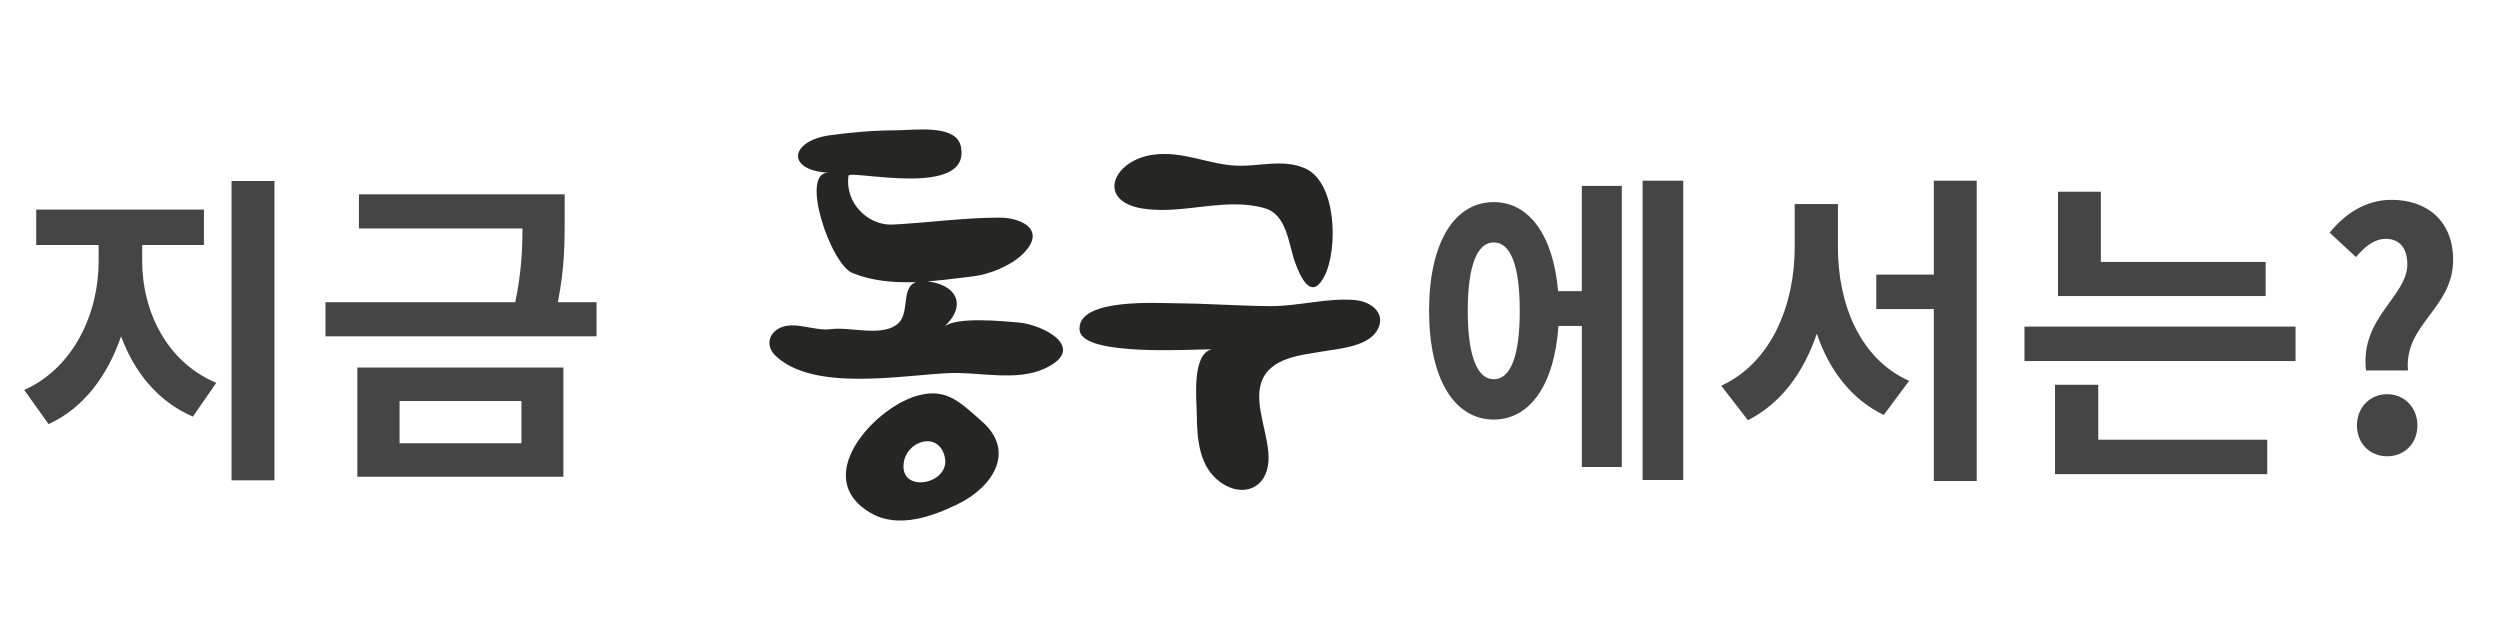
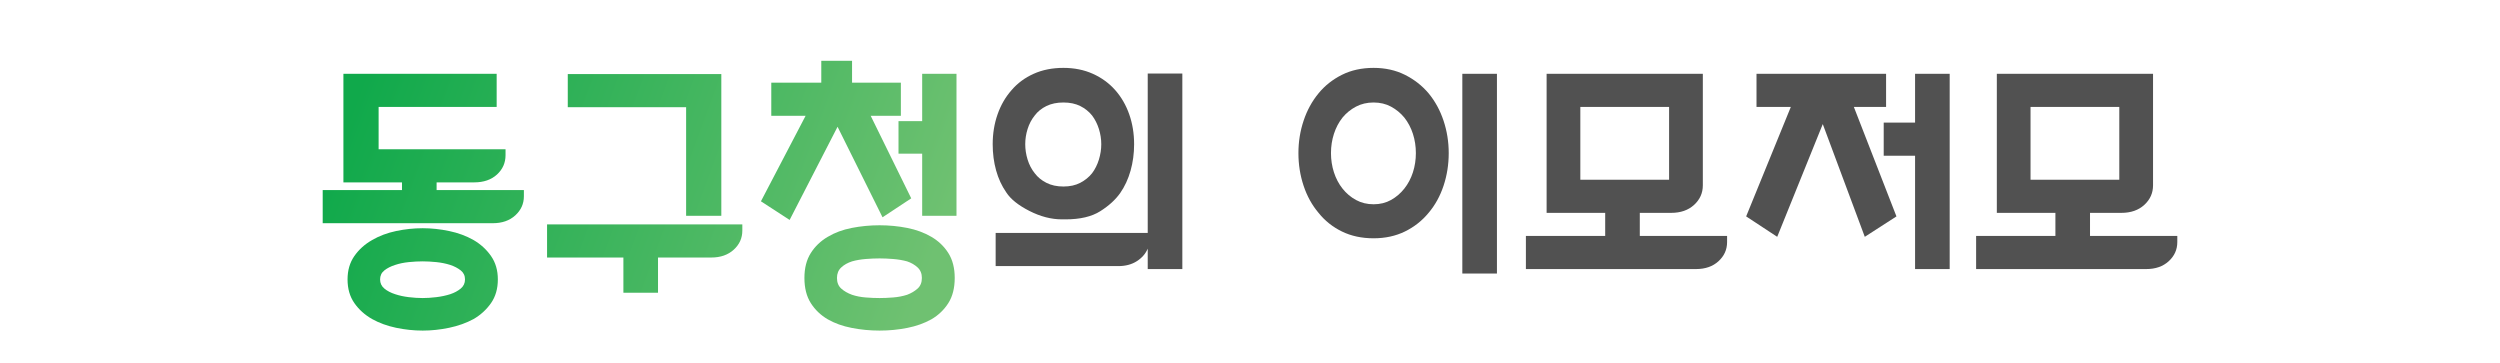
- <svg xmlns="http://www.w3.org/2000/svg" version="1.1" id="Layer_1" x="0px" y="0px" width="200px" height="50px" viewBox="0 0 200 50" enable-background="new 0 0 200 50" xml:space="preserve">
-   <g>
-     <path fill="#262625" d="M71.667,26.02c0.065-0.045,0.127-0.094,0.186-0.147c1.106-1.01-0.079-3.578,2.209-3.377   c2.39,0.209,3.4,1.865,1.462,3.656c0.926-0.855,4.848-0.445,5.978-0.35c1.953,0.165,5.585,2.055,2.065,3.685   c-2.256,1.044-5.231,0.259-7.621,0.36c-3.761,0.159-10.83,1.514-13.888-1.37c-0.806-0.76-0.614-1.801,0.355-2.253   c1.189-0.556,2.78,0.287,4.044,0.108C67.906,26.127,70.37,26.916,71.667,26.02z M63.933,12.092c0.268-0.56,1.107-1.084,2.445-1.271   c1.714-0.238,3.59-0.395,5.316-0.396c1.392,0,4.779-0.517,5.167,1.263c0.931,4.265-8.91,1.858-8.981,2.369   c-0.307,2.176,1.557,4.011,3.55,3.908c2.829-0.147,5.639-0.547,8.476-0.556c1.936-0.006,3.86,1.051,1.868,2.96   c-0.931,0.892-2.613,1.581-3.894,1.734c-3.165,0.378-6.604,0.964-9.667-0.252c-1.779-0.707-4.283-8.159-1.913-8.03   C64.287,13.712,63.562,12.868,63.933,12.092z M75.729,31.662c0.969,0.346,1.764,1.125,2.789,2.016   c2.818,2.448,0.855,5.3-1.854,6.631c-2.087,1.026-4.815,2.003-7.004,0.733c-4.817-2.791,0.19-8.294,3.567-9.339   C74.25,31.387,75.034,31.413,75.729,31.662z M73.577,38.587c1.093,0.033,2.411-0.845,1.956-2.216   c-0.625-1.881-2.995-1.046-3.233,0.637C72.146,38.085,72.806,38.563,73.577,38.587z" />
-     <path fill="#262625" d="M86.361,26.243c0.044-2.394,6.269-1.99,7.647-1.981c2.534,0.015,5.061,0.208,7.594,0.228   c2.279,0.019,4.589-0.694,6.845-0.479c1.219,0.117,2.422,1.015,1.796,2.291c-0.696,1.42-3.042,1.575-4.371,1.804   c-1.79,0.309-4.348,0.486-4.989,2.553c-0.57,1.835,0.714,4.299,0.597,6.218c-0.137,2.227-2.067,2.93-3.78,1.749   c-1.802-1.242-1.939-3.539-1.958-5.533c-0.011-1.168-0.412-4.746,1.193-5.149c-1.551-0.008-10.164,0.577-10.552-1.453   C86.366,26.404,86.359,26.322,86.361,26.243z M104.495,22.694c-0.363-0.384-0.663-1.092-0.875-1.664   c-0.551-1.49-0.642-3.85-2.437-4.371c-3.148-0.915-6.548,0.536-9.774,0.025c-3.712-0.587-2.426-3.862,0.857-4.307   c2.416-0.327,4.442,0.811,6.741,0.879c1.796,0.054,3.679-0.556,5.418,0.221c2.535,1.133,2.622,6.538,1.518,8.638   C105.397,23.151,104.905,23.127,104.495,22.694z" />
-   </g>
-   <g>
-     <g>
-       <path fill="#444544" d="M11.375,20.927c0,3.9,1.924,8.034,5.928,9.698l-1.872,2.704c-2.782-1.196-4.68-3.536-5.746-6.422    c-1.066,3.12-2.99,5.746-5.798,7.021l-1.95-2.73C5.94,29.403,7.89,25.009,7.89,20.927v-1.326H2.898v-2.834h13.417v2.834h-4.94    V20.927z M21.957,14.479v23.947h-3.433V14.479H21.957z" />
-       <path fill="#444544" d="M47.723,24.177v2.73H26.038v-2.73h15.185c0.494-2.392,0.572-4.238,0.572-5.902H28.716v-2.73h16.459v1.924    c0,1.924,0,3.952-0.546,6.708H47.723z M28.586,29.403h16.485v8.736H28.586V29.403z M31.966,35.461h9.75v-3.38h-9.75V35.461z" />
-     </g>
-   </g>
-   <g>
-     <g>
-       <path fill="#444544" d="M126.547,14.869h3.197v22.491h-3.197V26.075h-1.872c-0.313,4.681-2.263,7.488-5.175,7.488    c-3.172,0-5.174-3.276-5.174-8.71c0-5.408,2.002-8.684,5.174-8.684c2.834,0,4.759,2.652,5.148,7.124h1.898V14.869z M121.58,24.853    c0-3.666-0.754-5.46-2.08-5.46c-1.3,0-2.08,1.794-2.08,5.46c0,3.692,0.78,5.487,2.08,5.487    C120.826,30.34,121.58,28.545,121.58,24.853z M134.659,14.453v23.947h-3.251V14.453H134.659z" />
-       <path fill="#444544" d="M147.034,19.783c0,4.524,1.742,8.918,5.694,10.686l-2.028,2.73c-2.626-1.273-4.368-3.614-5.356-6.5    c-1.039,3.068-2.834,5.564-5.512,6.916l-2.132-2.756c4.056-1.872,5.876-6.526,5.876-11.077v-3.458h3.458V19.783z M158.137,14.453    v24.025h-3.432V24.723h-4.603v-2.756h4.603v-7.514H158.137z" />
-       <path fill="#444544" d="M183.643,26.127v2.756h-21.685v-2.756H183.643z M167.86,35.176h13.521v2.756h-16.979v-7.15h3.458V35.176z     M181.251,23.683h-16.615v-8.346h3.433v5.616h13.183V23.683z" />
-       <path fill="#444544" d="M192.586,21.135c0-1.274-0.624-2.028-1.716-2.028c-0.91,0-1.664,0.598-2.393,1.456l-2.105-1.95    c1.222-1.508,2.886-2.626,4.94-2.626c2.834,0,4.939,1.664,4.939,4.81c0,3.874-3.926,5.122-3.614,8.84h-3.354    C188.79,25.399,192.586,23.735,192.586,21.135z M188.556,34.031c0-1.43,1.04-2.496,2.418-2.496s2.419,1.066,2.419,2.496    c0,1.456-1.041,2.471-2.419,2.471S188.556,35.487,188.556,34.031z" />
-     </g>
-   </g>
+ <svg xmlns="http://www.w3.org/2000/svg" version="1.1" id="Layer_1" x="0px" y="0px" width="338px" height="49px" viewBox="0 0 338 49" enable-background="new 0 0 338 49" xml:space="preserve">
+   <linearGradient id="SVGID_1_" gradientUnits="userSpaceOnUse" x1="45.091" y1="27.182" x2="117.425" y2="0.514" gradientTransform="matrix(1 0 0 -1 -0.0449 48.7598)">
+     <stop offset="0" style="stop-color:#10A94B" />
+     <stop offset="1" style="stop-color:#6FC171" />
+   </linearGradient>
+   <path fill="url(#SVGID_1_)" d="M46.429,9.977h20.72v4.48h-15.96v5.72h17.16v0.8c0,1.04-0.387,1.914-1.16,2.62  c-0.773,0.707-1.8,1.06-3.08,1.06h-5.08v1.04h11.8v0.84c0,1.014-0.387,1.874-1.16,2.58c-0.774,0.707-1.787,1.06-3.04,1.06h-23  v-4.479h10.72v-1.04h-7.92V9.977z M57.149,30.855c1.173,0,2.366,0.127,3.58,0.381c1.214,0.253,2.313,0.66,3.3,1.22  c0.96,0.56,1.746,1.28,2.36,2.16c0.613,0.88,0.92,1.934,0.92,3.159c0,1.254-0.307,2.32-0.92,3.201c-0.614,0.879-1.4,1.6-2.36,2.159  c-0.987,0.533-2.087,0.927-3.3,1.181s-2.407,0.379-3.58,0.379c-1.2,0-2.4-0.127-3.6-0.379c-1.2-0.254-2.28-0.646-3.24-1.181  c-0.987-0.56-1.787-1.28-2.4-2.159c-0.614-0.881-0.92-1.946-0.92-3.201c0-1.227,0.306-2.279,0.92-3.159  c0.613-0.88,1.413-1.601,2.4-2.16c0.96-0.56,2.04-0.966,3.24-1.22C54.749,30.982,55.949,30.855,57.149,30.855z M57.149,40.296  c0.56,0,1.173-0.04,1.84-0.12c0.666-0.08,1.293-0.213,1.88-0.4c0.56-0.187,1.033-0.439,1.42-0.76c0.386-0.32,0.58-0.732,0.58-1.24  c0-0.506-0.194-0.914-0.58-1.219c-0.387-0.307-0.86-0.554-1.42-0.74c-0.587-0.187-1.214-0.313-1.88-0.381  c-0.667-0.065-1.28-0.1-1.84-0.1c-0.587,0-1.214,0.034-1.88,0.1c-0.667,0.067-1.28,0.194-1.84,0.381  c-0.587,0.187-1.074,0.434-1.46,0.74c-0.387,0.307-0.58,0.713-0.58,1.219c0,0.508,0.193,0.92,0.58,1.24  c0.386,0.32,0.873,0.574,1.46,0.76c0.56,0.188,1.173,0.32,1.84,0.4S56.562,40.296,57.149,40.296z" />
+   <linearGradient id="SVGID_2_" gradientUnits="userSpaceOnUse" x1="51.236" y1="38.603" x2="123.568" y2="11.937" gradientTransform="matrix(1 0 0 -1 -0.0449 48.7598)">
+     <stop offset="0" style="stop-color:#10A94B" />
+     <stop offset="1" style="stop-color:#6FC171" />
+   </linearGradient>
+   <path fill="url(#SVGID_2_)" d="M88.963,39.577h-4.68v-4.761h-10.32v-4.479h26.4v0.84c0,1.015-0.387,1.874-1.16,2.58  s-1.787,1.06-3.04,1.06h-7.2V39.577z M76.763,10.017h20.76v19.16h-4.76v-14.68h-16V10.017z" />
+   <linearGradient id="SVGID_3_" gradientUnits="userSpaceOnUse" x1="55.878" y1="46" x2="128.211" y2="19.333" gradientTransform="matrix(1 0 0 -1 -0.0449 48.7598)">
+     <stop offset="0" style="stop-color:#10A94B" />
+     <stop offset="1" style="stop-color:#6FC171" />
+   </linearGradient>
+   <path fill="url(#SVGID_3_)" d="M104.278,11.177h6.76v-2.96h4.16v2.96h6.6v4.48h-4.08l5.48,11.159l-3.88,2.561l-6.08-12.24  l-6.48,12.599l-3.88-2.52l6.04-11.56h-4.64V11.177z M118.918,30.457c1.28,0,2.526,0.12,3.74,0.359c1.213,0.24,2.3,0.641,3.26,1.201  c0.96,0.56,1.726,1.293,2.3,2.199c0.573,0.907,0.86,2.027,0.86,3.36c0,1.36-0.287,2.493-0.86,3.399c-0.574,0.906-1.34,1.641-2.3,2.2  c-0.96,0.533-2.047,0.921-3.26,1.16c-1.214,0.24-2.46,0.36-3.74,0.36c-1.28,0-2.534-0.12-3.76-0.36  c-1.227-0.239-2.307-0.626-3.24-1.16c-0.96-0.56-1.727-1.294-2.3-2.2c-0.574-0.906-0.86-2.039-0.86-3.399  c0-1.333,0.286-2.453,0.86-3.36c0.573-0.906,1.34-1.64,2.3-2.199c0.933-0.561,2.013-0.961,3.24-1.201  C116.384,30.577,117.638,30.457,118.918,30.457z M118.918,40.296c0.56,0,1.173-0.026,1.84-0.08c0.667-0.053,1.293-0.173,1.88-0.36  c0.56-0.213,1.033-0.492,1.42-0.84c0.386-0.346,0.58-0.826,0.58-1.439c0-0.586-0.194-1.061-0.58-1.42  c-0.387-0.36-0.86-0.633-1.42-0.82c-0.587-0.16-1.213-0.266-1.88-0.32c-0.667-0.053-1.28-0.08-1.84-0.08  c-0.587,0-1.214,0.027-1.88,0.08c-0.667,0.055-1.28,0.16-1.84,0.32c-0.587,0.188-1.074,0.46-1.46,0.82  c-0.387,0.359-0.58,0.833-0.58,1.42c0,0.613,0.193,1.094,0.58,1.439c0.386,0.348,0.873,0.627,1.46,0.84  c0.56,0.188,1.173,0.308,1.84,0.36C117.704,40.271,118.331,40.296,118.918,40.296z M129.318,29.177h-4.64v-8.4h-3.2v-4.4h3.2v-6.4  h4.64V29.177z" />
+   <path fill="#515151" d="M143.572,29.657c-1.44,0-2.907-0.38-4.4-1.14c-1.494-0.761-2.534-1.594-3.12-2.5  c-0.614-0.881-1.074-1.874-1.38-2.98c-0.307-1.106-0.46-2.286-0.46-3.54c0-1.44,0.22-2.786,0.66-4.04  c0.44-1.253,1.073-2.346,1.9-3.28c0.8-0.933,1.793-1.667,2.98-2.2c1.186-0.533,2.526-0.8,4.02-0.8c1.466,0,2.793,0.267,3.98,0.8  c1.186,0.534,2.193,1.267,3.02,2.2c0.826,0.934,1.46,2.027,1.9,3.28c0.44,1.254,0.66,2.6,0.66,4.04c0,1.254-0.16,2.447-0.48,3.58  c-0.32,1.134-0.787,2.14-1.4,3.021c-0.64,0.906-1.54,1.727-2.7,2.459c-1.16,0.734-2.727,1.101-4.7,1.101H143.572z M155.172,31.497  V9.937h4.68v26.44h-4.68v-2.76c-0.294,0.693-0.787,1.26-1.48,1.699c-0.694,0.44-1.52,0.66-2.48,0.66h-16.6v-4.479H155.172z   M143.772,25.217c0.88,0,1.64-0.167,2.28-0.5c0.64-0.333,1.173-0.767,1.6-1.3c0.4-0.533,0.707-1.146,0.92-1.84  c0.213-0.693,0.32-1.386,0.32-2.08c0-0.693-0.107-1.38-0.32-2.06c-0.213-0.68-0.52-1.286-0.92-1.82c-0.427-0.533-0.96-0.96-1.6-1.28  c-0.64-0.32-1.4-0.48-2.28-0.48s-1.647,0.16-2.3,0.48c-0.653,0.32-1.18,0.747-1.58,1.28c-0.427,0.534-0.747,1.14-0.96,1.82  c-0.214,0.68-0.32,1.367-0.32,2.06c0,0.694,0.106,1.387,0.32,2.08c0.213,0.694,0.533,1.307,0.96,1.84  c0.4,0.534,0.926,0.967,1.58,1.3C142.126,25.05,142.893,25.217,143.772,25.217z" />
+   <path fill="#515151" d="M185.707,9.177c1.572,0,2.986,0.313,4.24,0.94c1.253,0.627,2.32,1.46,3.199,2.5  c0.881,1.067,1.554,2.3,2.021,3.7c0.466,1.4,0.7,2.86,0.7,4.38c0,1.547-0.234,3.02-0.7,4.42c-0.467,1.4-1.14,2.619-2.021,3.66  c-0.879,1.065-1.946,1.906-3.199,2.52c-1.254,0.614-2.668,0.92-4.24,0.92c-1.6,0-3.027-0.307-4.28-0.92  c-1.254-0.613-2.307-1.453-3.159-2.52c-0.881-1.041-1.555-2.26-2.021-3.66c-0.468-1.4-0.7-2.873-0.7-4.42  c0-1.521,0.232-2.98,0.7-4.38c0.466-1.4,1.14-2.633,2.021-3.7c0.853-1.04,1.905-1.873,3.159-2.5  C182.68,9.49,184.107,9.177,185.707,9.177z M185.707,27.617c0.88,0,1.667-0.193,2.359-0.58c0.693-0.387,1.293-0.9,1.801-1.54  c0.506-0.64,0.893-1.373,1.16-2.2c0.267-0.826,0.399-1.693,0.399-2.6c0-0.906-0.134-1.773-0.399-2.6  c-0.268-0.826-0.653-1.56-1.16-2.2c-0.508-0.613-1.107-1.106-1.801-1.48c-0.692-0.373-1.479-0.56-2.359-0.56s-1.674,0.187-2.38,0.56  c-0.707,0.374-1.313,0.867-1.82,1.48c-0.507,0.64-0.894,1.374-1.159,2.2c-0.268,0.827-0.4,1.694-0.4,2.6  c0,0.907,0.133,1.772,0.4,2.6c0.266,0.827,0.652,1.56,1.159,2.2c0.507,0.64,1.113,1.153,1.82,1.54  C184.033,27.423,184.827,27.617,185.707,27.617z M197.707,9.977h4.68v27h-4.68V9.977z" />
+   <path fill="#515151" d="M221.701,28.777v3.119h11.801v0.84c0,1.015-0.389,1.875-1.16,2.58c-0.773,0.707-1.787,1.061-3.041,1.061h-23  v-4.48h10.721v-3.119h-7.92v-18.8h21.121v15.08c0,1.041-0.395,1.92-1.182,2.641c-0.787,0.72-1.82,1.08-3.1,1.08H221.701z   M213.661,24.296h12v-9.84h-12V24.296z" />
+   <path fill="#515151" d="M237.477,9.977h17.521v4.48h-4.358l5.76,14.8l-4.28,2.761l-5.681-15.241l-6.16,15.241l-4.199-2.761  l6.04-14.8h-4.64v-4.48H237.477z M263.598,36.376h-4.681v-15.32h-4.24v-4.48h4.24v-6.6h4.681V36.376z" />
+   <path fill="#515151" d="M282.57,28.777v3.119h11.801v0.84c0,1.015-0.389,1.875-1.16,2.58c-0.773,0.707-1.787,1.061-3.04,1.061h-23  v-4.48h10.72v-3.119h-7.92v-18.8h21.12v15.08c0,1.041-0.394,1.92-1.18,2.641c-0.787,0.72-1.82,1.08-3.101,1.08H282.57z   M274.529,24.296h12v-9.84h-12V24.296z" />
</svg>
